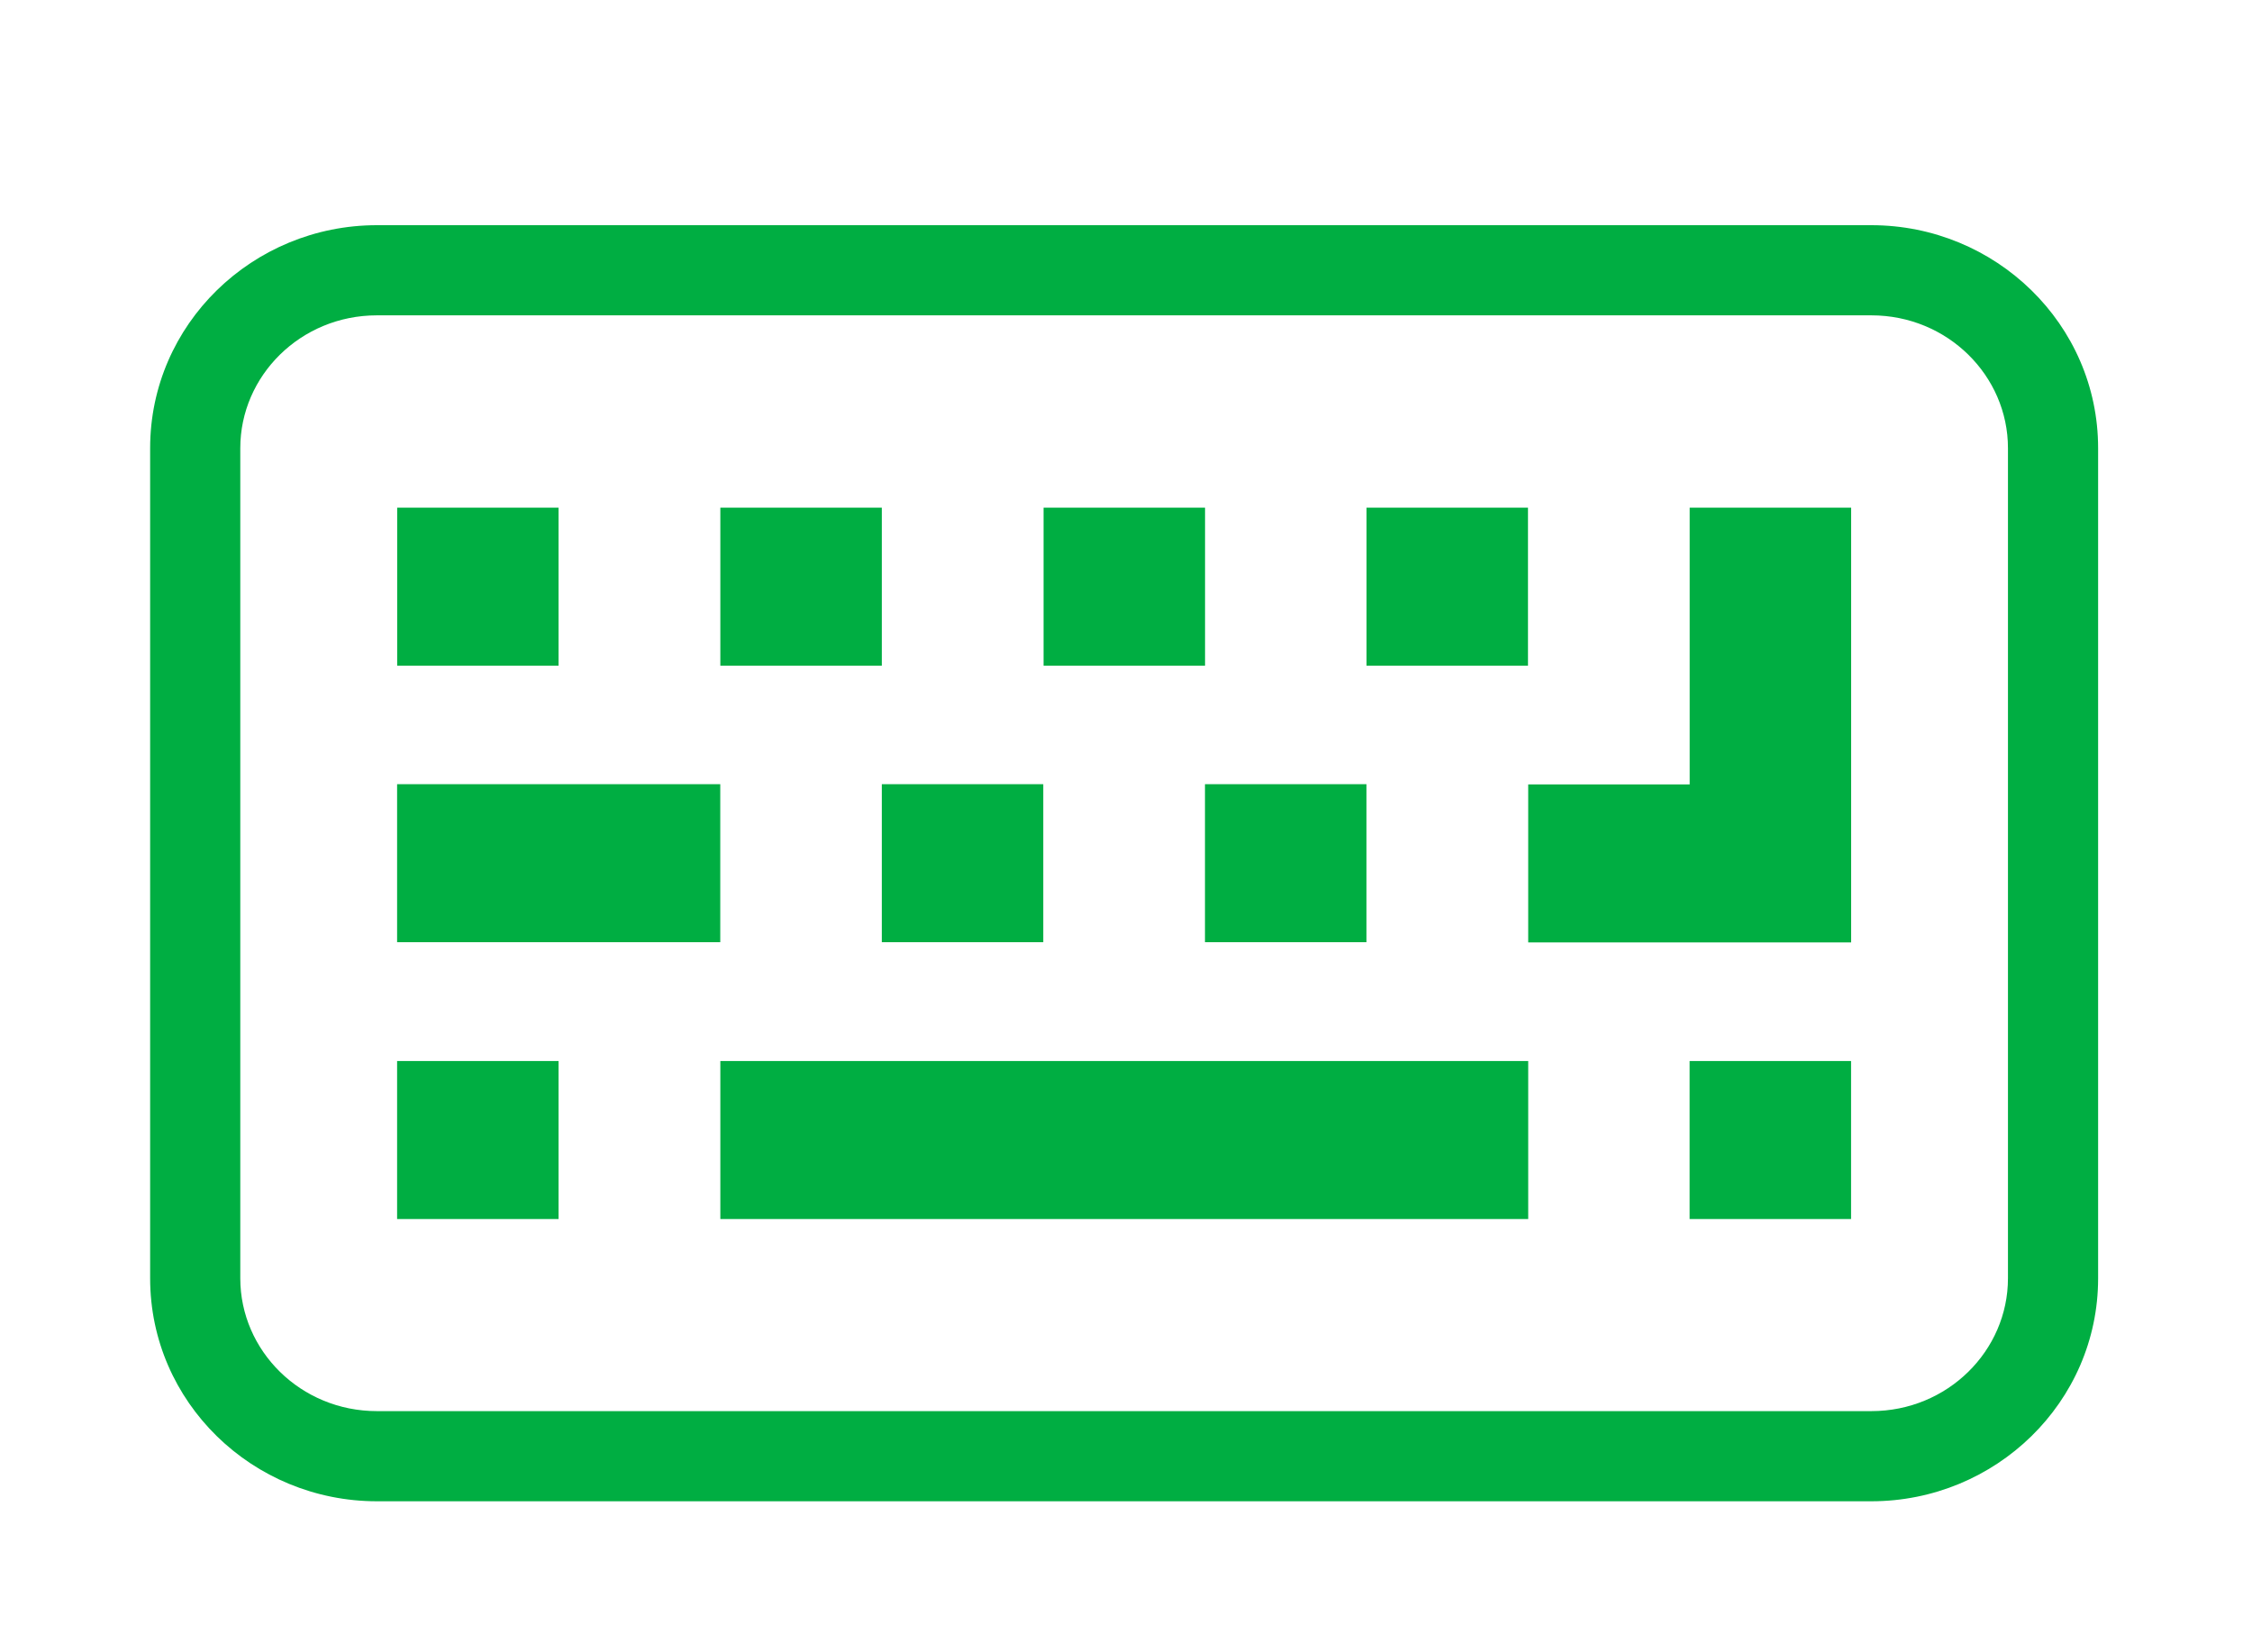
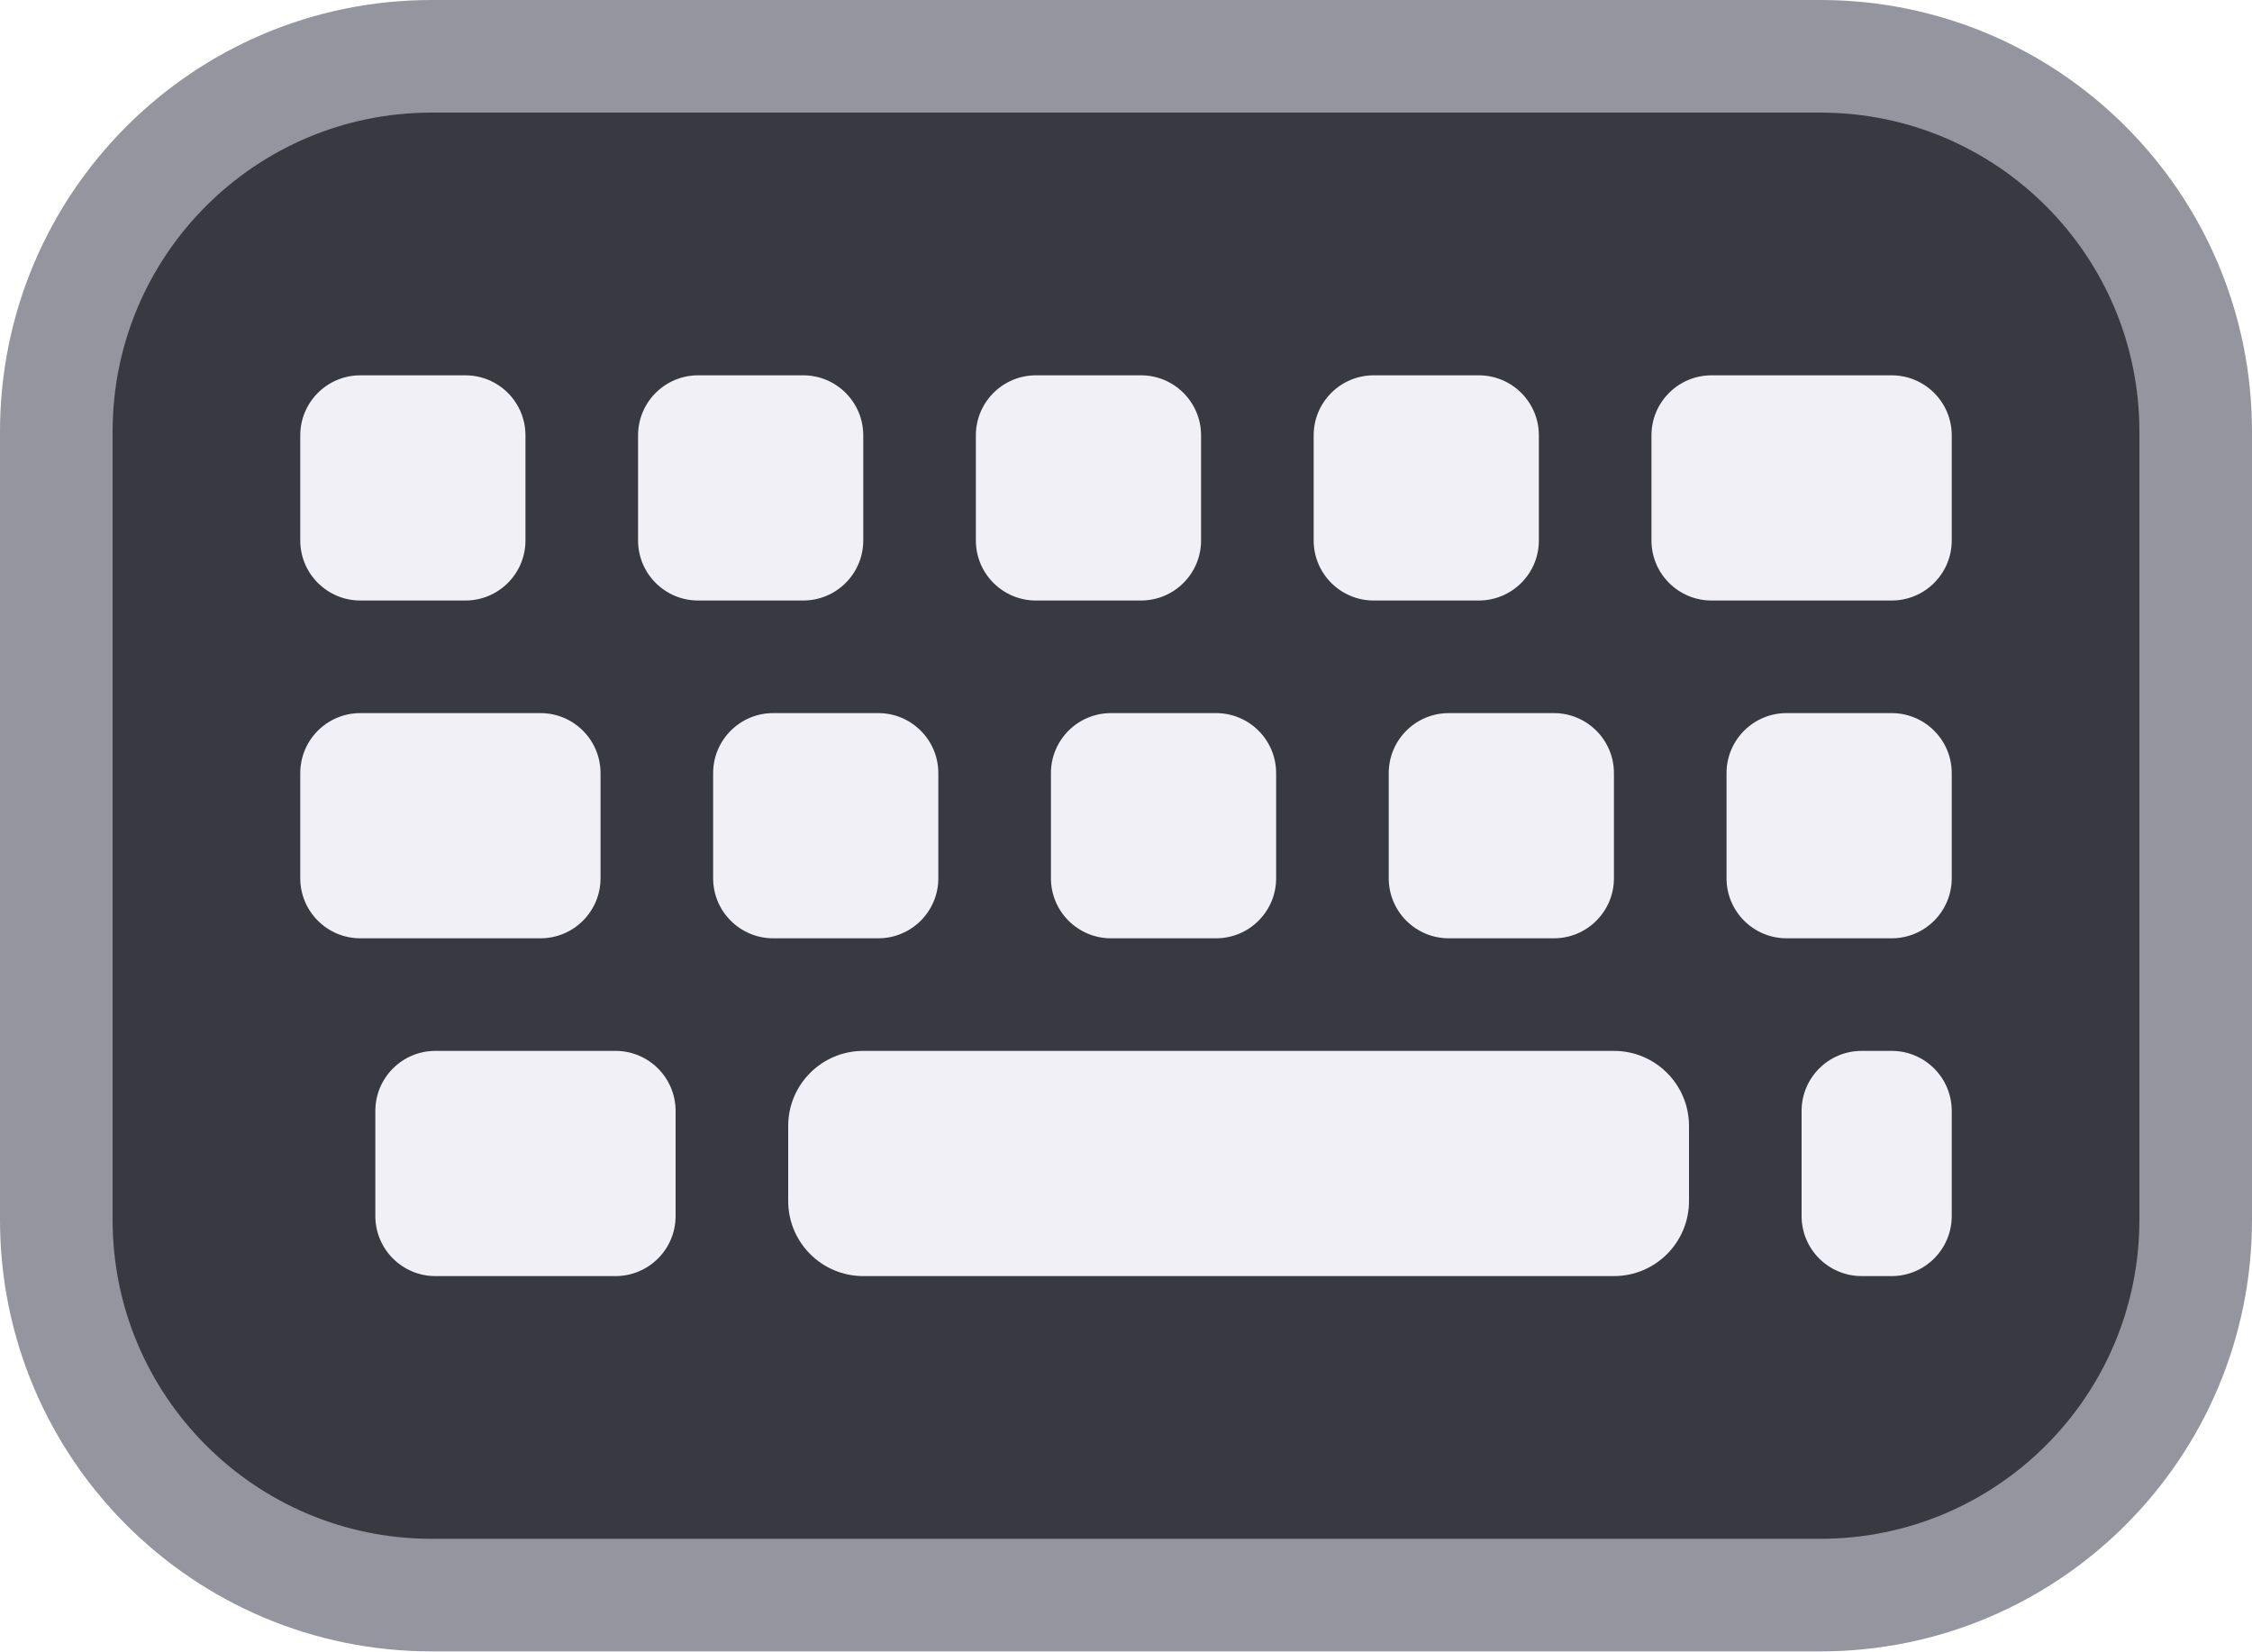
- <svg xmlns="http://www.w3.org/2000/svg" width="30" height="22" viewBox="0 0 30 22" fill="none">
-   <path fill-rule="evenodd" clip-rule="evenodd" d="M5.021 4.201C4.005 4.201 3.201 5.006 3.201 5.97V17.03C3.201 17.994 4.005 18.799 5.021 18.799H24.929C25.945 18.799 26.749 17.994 26.749 17.03V5.97C26.749 5.006 25.945 4.201 24.929 4.201H5.021ZM2 5.97C2 4.319 3.366 3 5.021 3H24.929C26.584 3 27.95 4.319 27.95 5.97V17.03C27.95 18.681 26.584 20 24.929 20H5.021C3.366 20 2 18.681 2 17.03V5.97Z" fill="#00AE42" />
-   <path d="M9.595 10.447H5.29V12.552H9.595V10.447Z" fill="#00AE42" />
-   <path d="M13.898 10.447H11.747V12.552H13.898V10.447Z" fill="#00AE42" />
-   <path d="M18.203 10.447H16.052V12.552H18.203V10.447Z" fill="#00AE42" />
-   <path d="M16.053 6.763H13.902V8.868H16.053V6.763Z" fill="#00AE42" />
-   <path d="M11.747 6.763H9.596V8.868H11.747V6.763Z" fill="#00AE42" />
-   <path d="M7.441 6.763H5.291V8.868H7.441V6.763Z" fill="#00AE42" />
-   <path d="M20.355 6.763H18.204V8.868H20.355V6.763Z" fill="#00AE42" />
-   <path d="M22.509 6.763V10.45H20.358V12.555H24.66V11.504V10.45V6.763H22.509Z" fill="#00AE42" />
-   <path d="M7.441 14.135H5.29V16.24H7.441V14.135Z" fill="#00AE42" />
-   <path d="M20.358 14.135H9.596V16.24H20.358V14.135Z" fill="#00AE42" />
-   <path d="M24.659 14.135H22.508V16.24H24.659V14.135Z" fill="#00AE42" />
+ <svg xmlns="http://www.w3.org/2000/svg" width="30" height="22" viewBox="0 0 30 22" fill="none" role="img">
+   <rect x="0.75" y="0.75" width="28.5" height="20.5" rx="5" fill="#393A41" stroke="#94959F" stroke-width="1.5" />
+   <rect x="4" y="5" width="3" height="3" rx="0.8" fill="#F1F0F7" />
+   <rect x="8.5" y="5" width="3" height="3" rx="0.8" fill="#F1F0F7" />
+   <rect x="13" y="5" width="3" height="3" rx="0.8" fill="#F1F0F7" />
+   <rect x="17.5" y="5" width="3" height="3" rx="0.8" fill="#F1F0F7" />
+   <rect x="22" y="5" width="4" height="3" rx="0.8" fill="#F1F0F7" />
+   <rect x="4" y="9.5" width="4" height="3" rx="0.8" fill="#F1F0F7" />
+   <rect x="9.5" y="9.5" width="3" height="3" rx="0.8" fill="#F1F0F7" />
+   <rect x="14" y="9.5" width="3" height="3" rx="0.8" fill="#F1F0F7" />
+   <rect x="18.5" y="9.5" width="3" height="3" rx="0.8" fill="#F1F0F7" />
+   <rect x="23" y="9.5" width="3" height="3" rx="0.8" fill="#F1F0F7" />
+   <rect x="5" y="14" width="4" height="3" rx="0.8" fill="#F1F0F7" />
+   <rect x="10.5" y="14" width="12" height="3" rx="1" fill="#F1F0F7" />
+   <rect x="24" y="14" width="2" height="3" rx="0.8" fill="#F1F0F7" />
</svg>
